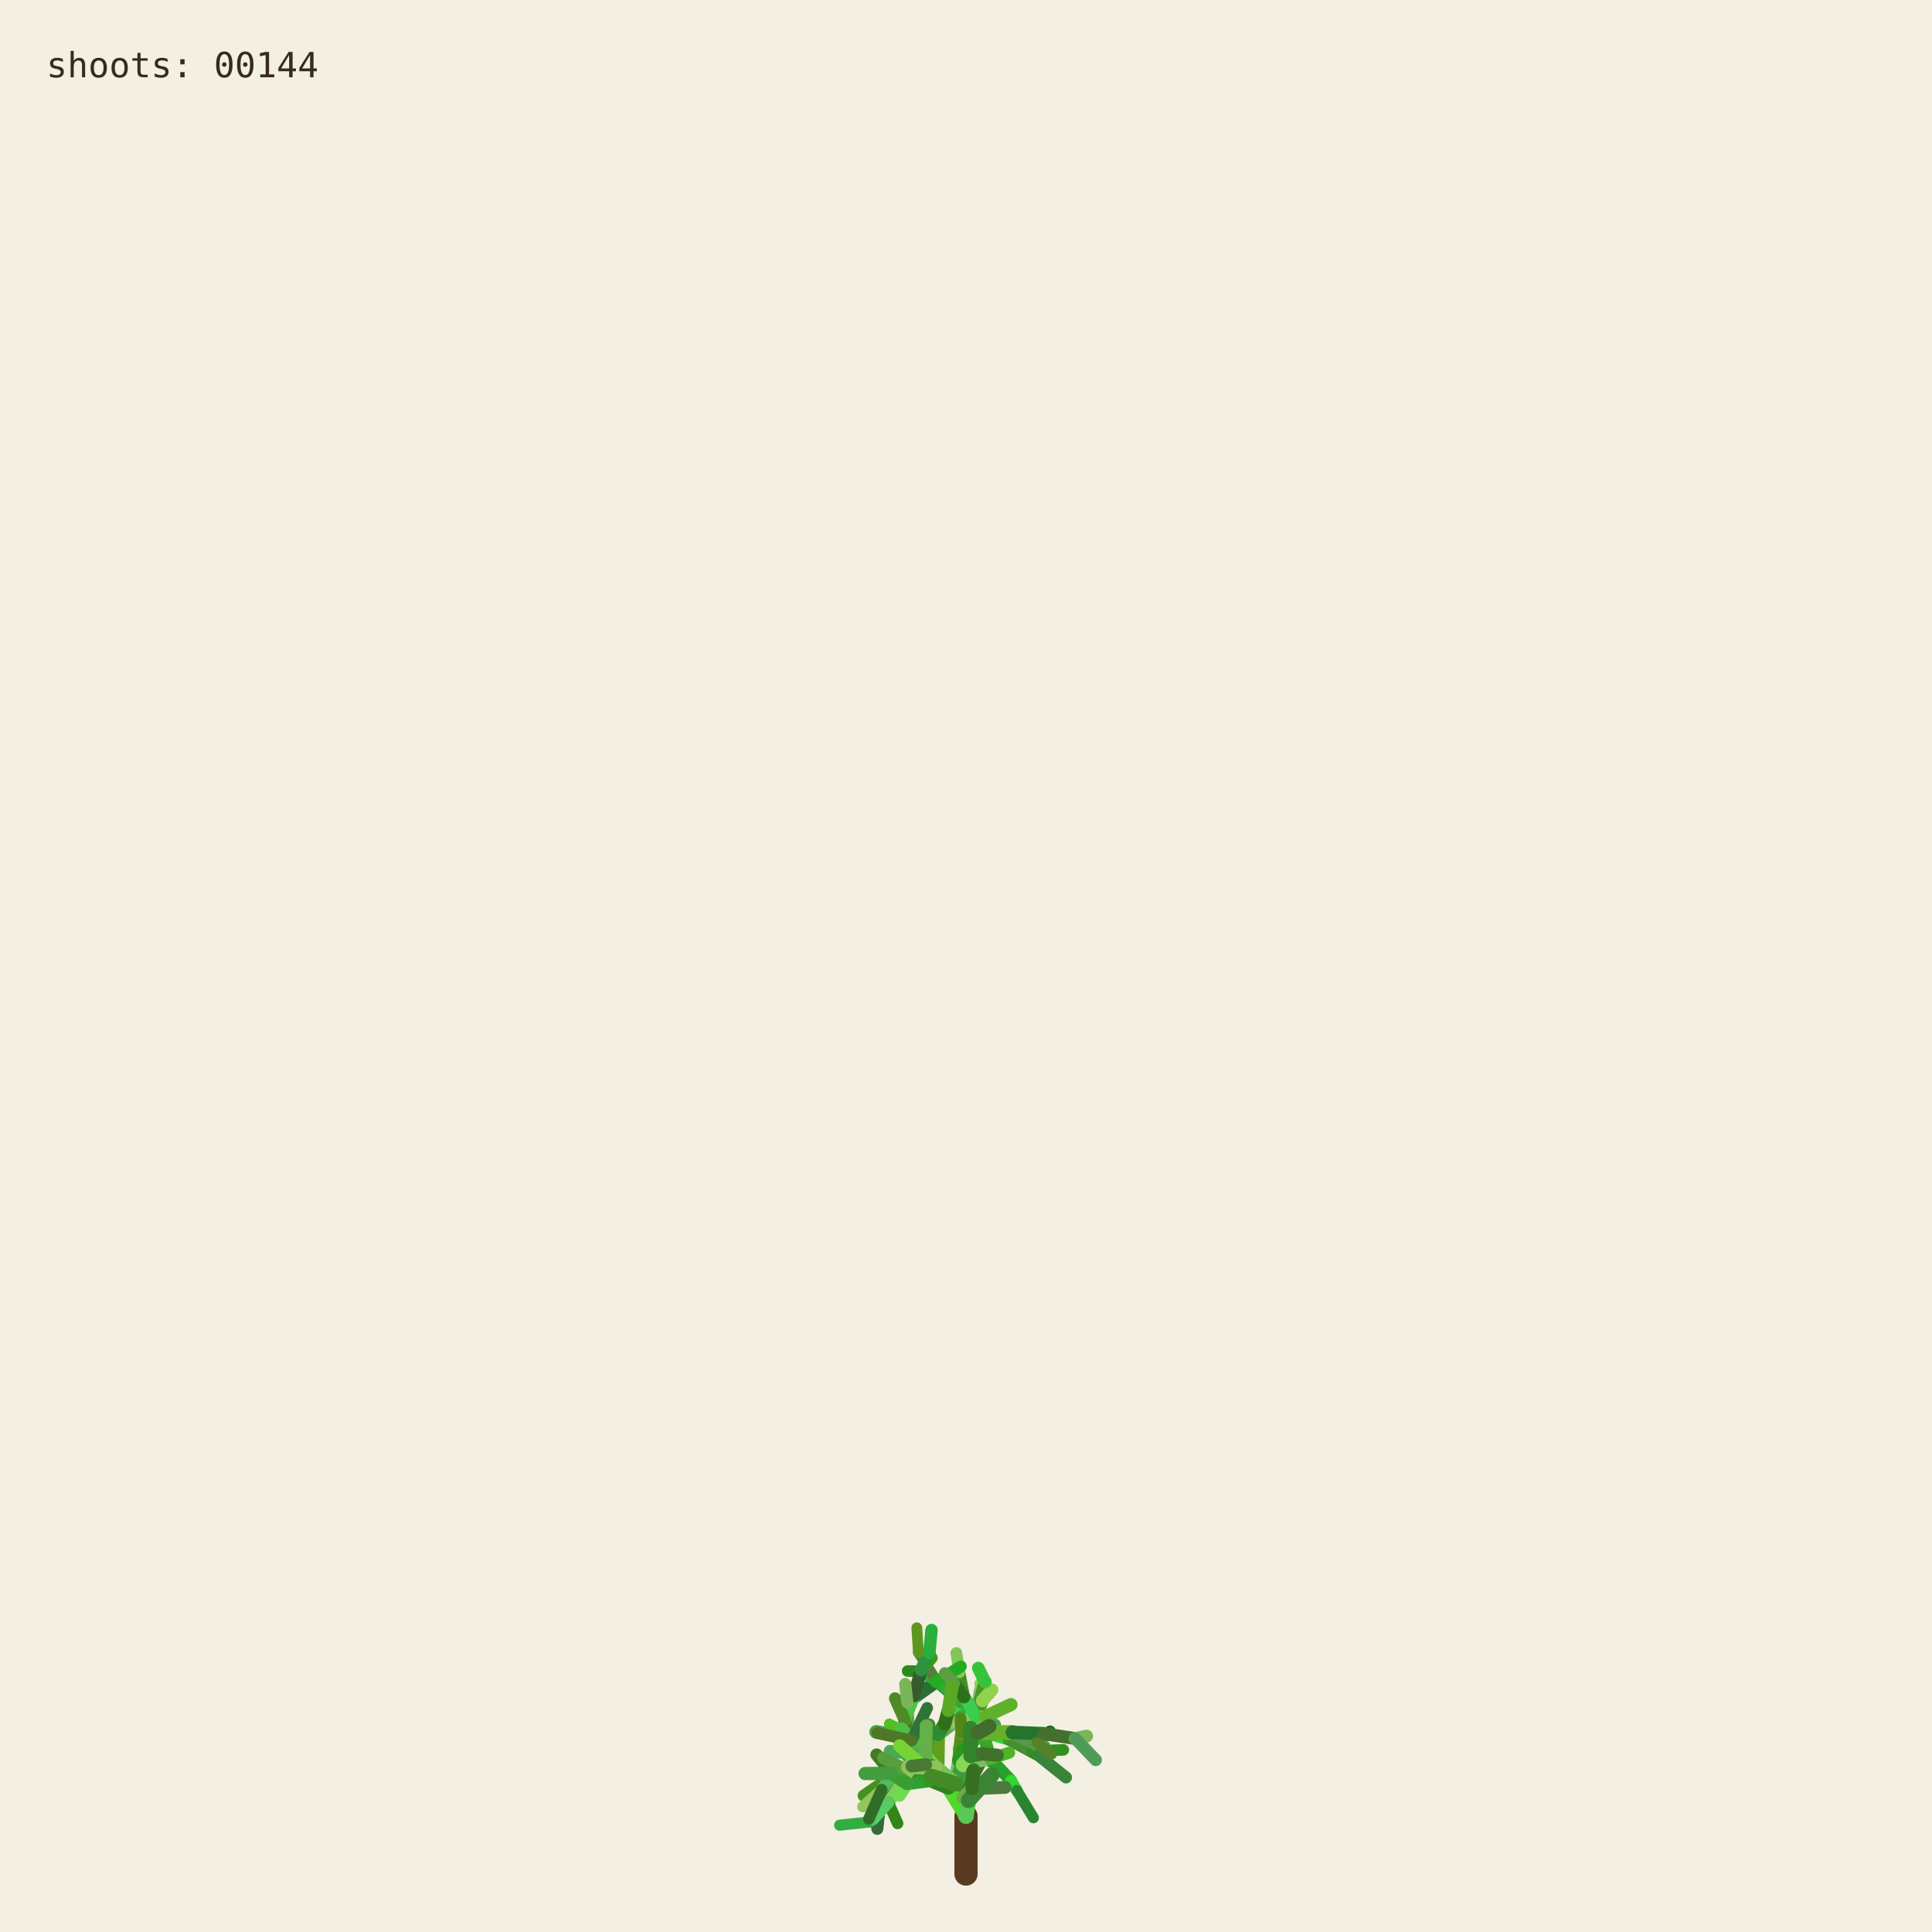
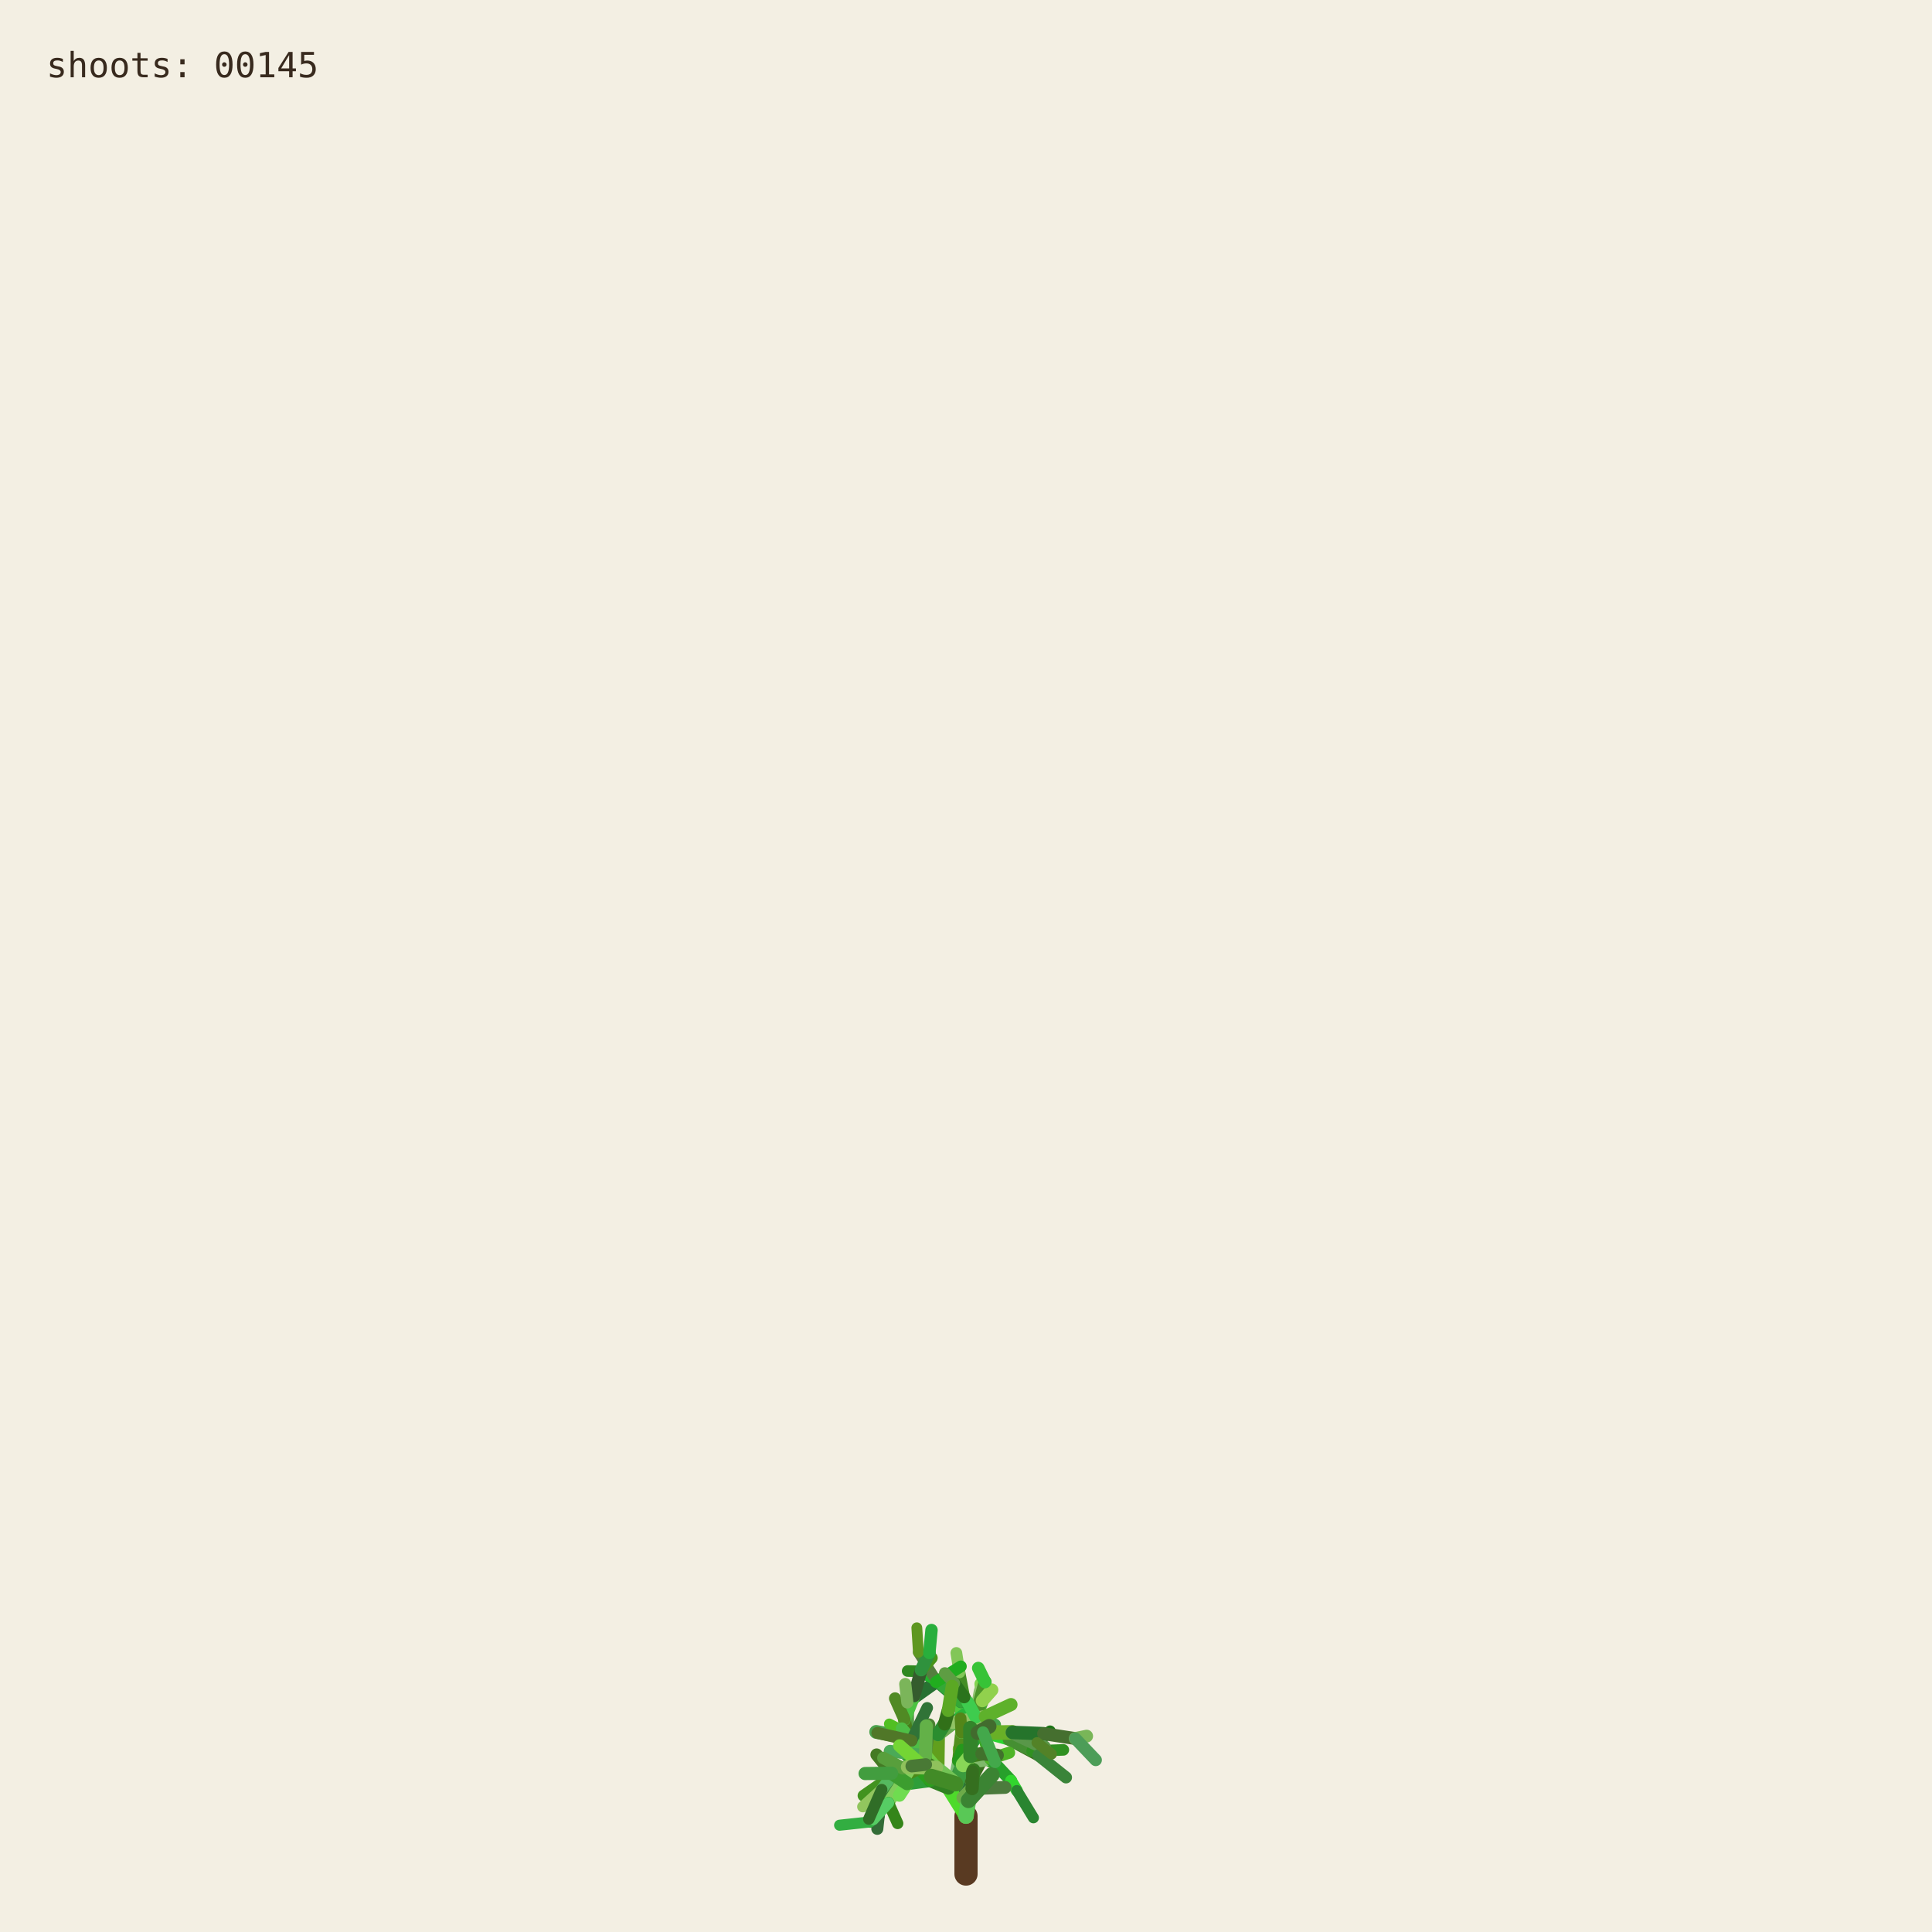
<svg xmlns="http://www.w3.org/2000/svg" viewBox="0 0 1000 1000" role="img" aria-labelledby="title desc">
  <rect width="1000" height="1000" fill="#f3efe3" />
  <g fill="none" stroke-linecap="round">
    <path d="M500 970 L500 940" stroke="#593a22" stroke-width="12" />
    <path d="M500.000 940.000 L494.591 923.254" stroke="hsl(89 50% 51%)" stroke-width="8.067" data-shoot="1" />
    <path d="M500.000 940.000 L498.548 930.480" stroke="hsl(108 42% 32%)" stroke-width="7.603" data-shoot="2" />
    <path d="M494.591 923.254 L485.237 916.016" stroke="hsl(129 39% 53%)" stroke-width="7.427" data-shoot="3" />
    <path d="M498.548 930.480 L502.606 920.794" stroke="hsl(125 41% 32%)" stroke-width="7.235" data-shoot="4" />
    <path d="M502.606 920.794 L496.770 905.343" stroke="hsl(93 34% 43%)" stroke-width="7.253" data-shoot="5" />
    <path d="M494.591 923.254 L497.365 909.040" stroke="hsl(116 35% 60%)" stroke-width="8.012" data-shoot="6" />
    <path d="M485.237 916.016 L485.497 897.710" stroke="hsl(89 69% 37%)" stroke-width="7.213" data-shoot="7" />
    <path d="M496.770 905.343 L501.215 895.004" stroke="hsl(92 66% 60%)" stroke-width="7.141" data-shoot="8" />
    <path d="M497.365 909.040 L506.164 896.866" stroke="hsl(126 59% 38%)" stroke-width="8.073" data-shoot="9" />
    <path d="M501.215 895.004 L510.832 888.548" stroke="hsl(91 35% 42%)" stroke-width="6.879" data-shoot="10" />
    <path d="M485.497 897.710 L493.416 891.622" stroke="hsl(104 36% 49%)" stroke-width="7.124" data-shoot="11" />
    <path d="M500.000 940.000 L490.927 925.443" stroke="hsl(108 70% 51%)" stroke-width="7.399" data-shoot="12" />
    <path d="M485.237 916.016 L479.157 913.325" stroke="hsl(112 69% 34%)" stroke-width="7.149" data-shoot="13" />
    <path d="M490.927 925.443 L481.351 921.527" stroke="hsl(111 58% 32%)" stroke-width="6.945" data-shoot="14" />
    <path d="M498.548 930.480 L503.173 925.799" stroke="hsl(98 40% 48%)" stroke-width="6.990" data-shoot="15" />
    <path d="M496.770 905.343 L505.035 888.845" stroke="hsl(101 68% 48%)" stroke-width="6.979" data-shoot="16" />
    <path d="M493.416 891.622 L508.817 896.643" stroke="hsl(128 70% 39%)" stroke-width="6.561" data-shoot="17" />
    <path d="M479.157 913.325 L469.750 899.500" stroke="hsl(95 57% 50%)" stroke-width="7.139" data-shoot="18" />
    <path d="M505.035 888.845 L508.436 880.301" stroke="hsl(98 53% 41%)" stroke-width="6.832" data-shoot="19" />
    <path d="M501.215 895.004 L501.550 888.479" stroke="hsl(112 68% 42%)" stroke-width="6.773" data-shoot="20" />
    <path d="M485.237 916.016 L479.029 908.697" stroke="hsl(100 57% 53%)" stroke-width="6.945" data-shoot="21" />
    <path d="M502.606 920.794 L496.127 911.207" stroke="hsl(123 62% 40%)" stroke-width="6.865" data-shoot="22" />
    <path d="M496.127 911.207 L497.635 896.782" stroke="hsl(93 65% 34%)" stroke-width="6.505" data-shoot="23" />
    <path d="M494.591 923.254 L500.793 909.571" stroke="hsl(113 71% 34%)" stroke-width="7.895" data-shoot="24" />
    <path d="M485.237 916.016 L479.462 917.793" stroke="hsl(99 66% 28%)" stroke-width="7.154" data-shoot="25" />
    <path d="M485.237 916.016 L473.231 912.147" stroke="hsl(93 38% 42%)" stroke-width="6.997" data-shoot="26" />
    <path d="M485.237 916.016 L473.737 913.680" stroke="hsl(114 35% 58%)" stroke-width="6.828" data-shoot="27" />
    <path d="M497.635 896.782 L497.395 881.015" stroke="hsl(110 56% 51%)" stroke-width="6.336" data-shoot="28" />
    <path d="M469.750 899.500 L453.522 896.436" stroke="hsl(121 37% 46%)" stroke-width="7.140" data-shoot="29" />
    <path d="M481.351 921.527 L469.530 923.105" stroke="hsl(126 55% 40%)" stroke-width="6.995" data-shoot="30" />
    <path d="M505.035 888.845 L499.035 878.436" stroke="hsl(88 42% 31%)" stroke-width="6.545" data-shoot="31" />
    <path d="M502.606 920.794 L507.653 911.330" stroke="hsl(99 57% 28%)" stroke-width="6.856" data-shoot="32" />
    <path d="M481.351 921.527 L478.279 914.724" stroke="hsl(122 35% 29%)" stroke-width="6.742" data-shoot="33" />
    <path d="M508.817 896.643 L522.168 900.369" stroke="hsl(122 67% 50%)" stroke-width="6.210" data-shoot="34" />
    <path d="M479.029 908.697 L477.185 899.261" stroke="hsl(124 64% 35%)" stroke-width="6.693" data-shoot="35" />
    <path d="M494.591 923.254 L498.563 913.442" stroke="hsl(122 45% 42%)" stroke-width="7.987" data-shoot="36" />
    <path d="M473.737 913.680 L467.283 915.265" stroke="hsl(125 60% 37%)" stroke-width="6.814" data-shoot="37" />
    <path d="M481.351 921.527 L469.226 908.135" stroke="hsl(113 69% 37%)" stroke-width="6.660" data-shoot="38" />
    <path d="M473.231 912.147 L461.374 919.424" stroke="hsl(100 70% 60%)" stroke-width="6.453" data-shoot="39" />
    <path d="M497.635 896.782 L500.334 886.420" stroke="hsl(108 47% 53%)" stroke-width="6.302" data-shoot="40" />
    <path d="M467.283 915.265 L455.168 929.331" stroke="hsl(120 40% 35%)" stroke-width="6.786" data-shoot="41" />
    <path d="M508.817 896.643 L512.869 911.725" stroke="hsl(110 63% 40%)" stroke-width="6.518" data-shoot="42" />
    <path d="M496.127 911.207 L497.987 905.795" stroke="hsl(115 70% 35%)" stroke-width="6.363" data-shoot="43" />
    <path d="M507.653 911.330 L512.674 910.357" stroke="hsl(104 36% 57%)" stroke-width="6.747" data-shoot="44" />
    <path d="M479.157 913.325 L470.181 917.185" stroke="hsl(95 64% 53%)" stroke-width="6.833" data-shoot="45" />
    <path d="M469.750 899.500 L469.633 881.151" stroke="hsl(111 38% 45%)" stroke-width="6.815" data-shoot="46" />
    <path d="M479.029 908.697 L480.879 892.655" stroke="hsl(102 44% 35%)" stroke-width="6.467" data-shoot="47" />
    <path d="M500.334 886.420 L507.457 881.593" stroke="hsl(118 47% 56%)" stroke-width="6.197" data-shoot="48" />
    <path d="M461.374 919.424 L446.935 929.431" stroke="hsl(102 65% 35%)" stroke-width="6.069" data-shoot="49" />
    <path d="M508.436 880.301 L507.585 871.602" stroke="hsl(97 61% 57%)" stroke-width="6.448" data-shoot="50" />
    <path d="M512.674 910.357 L523.304 921.702" stroke="hsl(122 61% 39%)" stroke-width="6.341" data-shoot="51" />
    <path d="M500.000 940.000 L501.279 931.882" stroke="hsl(118 51% 56%)" stroke-width="7.998" data-shoot="52" />
    <path d="M499.035 878.436 L496.590 865.625" stroke="hsl(103 58% 35%)" stroke-width="6.115" data-shoot="53" />
    <path d="M485.497 897.710 L488.970 892.287" stroke="hsl(123 54% 36%)" stroke-width="7.087" data-shoot="54" />
    <path d="M496.590 865.625 L495.009 855.557" stroke="hsl(97 49% 56%)" stroke-width="6.061" data-shoot="55" />
    <path d="M469.633 881.151 L484.418 870.623" stroke="hsl(128 48% 30%)" stroke-width="6.659" data-shoot="56" />
    <path d="M485.237 916.016 L477.752 911.974" stroke="hsl(90 58% 50%)" stroke-width="6.898" data-shoot="57" />
    <path d="M498.563 913.442 L502.383 908.863" stroke="hsl(97 61% 59%)" stroke-width="7.688" data-shoot="58" />
    <path d="M479.157 913.325 L464.639 921.037" stroke="hsl(94 69% 32%)" stroke-width="6.531" data-shoot="59" />
    <path d="M478.279 914.724 L471.794 900.929" stroke="hsl(117 71% 29%)" stroke-width="6.231" data-shoot="60" />
    <path d="M522.168 900.369 L536.734 901.964" stroke="hsl(111 46% 60%)" stroke-width="6.038" data-shoot="61" />
    <path d="M471.794 900.929 L465.848 895.170" stroke="hsl(103 40% 56%)" stroke-width="5.768" data-shoot="62" />
    <path d="M469.750 899.500 L468.128 889.982" stroke="hsl(93 64% 30%)" stroke-width="6.667" data-shoot="63" />
    <path d="M477.185 899.261 L475.657 893.582" stroke="hsl(113 52% 40%)" stroke-width="6.319" data-shoot="64" />
    <path d="M479.029 908.697 L474.737 903.891" stroke="hsl(93 52% 43%)" stroke-width="6.709" data-shoot="65" />
    <path d="M523.304 921.702 L526.314 926.781" stroke="hsl(119 67% 51%)" stroke-width="6.166" data-shoot="66" />
    <path d="M505.035 888.845 L507.387 875.338" stroke="hsl(96 40% 59%)" stroke-width="6.739" data-shoot="67" />
    <path d="M522.168 900.369 L537.413 908.545" stroke="hsl(99 61% 27%)" stroke-width="6.155" data-shoot="68" />
    <path d="M497.395 881.015 L483.011 868.683" stroke="hsl(129 53% 36%)" stroke-width="6.314" data-shoot="69" />
    <path d="M522.168 900.369 L534.219 906.339" stroke="hsl(108 48% 38%)" stroke-width="6.199" data-shoot="70" />
    <path d="M493.416 891.622 L507.262 882.093" stroke="hsl(127 63% 43%)" stroke-width="6.826" data-shoot="71" />
    <path d="M502.383 908.863 L508.238 907.761" stroke="hsl(99 66% 30%)" stroke-width="7.032" data-shoot="72" />
    <path d="M508.817 896.643 L514.829 892.790" stroke="hsl(125 40% 46%)" stroke-width="6.585" data-shoot="73" />
    <path d="M468.128 889.982 L473.133 877.764" stroke="hsl(115 52% 51%)" stroke-width="6.671" data-shoot="74" />
    <path d="M465.848 895.170 L460.313 892.280" stroke="hsl(102 70% 44%)" stroke-width="5.549" data-shoot="75" />
    <path d="M468.128 889.982 L463.284 879.089" stroke="hsl(94 59% 34%)" stroke-width="6.302" data-shoot="76" />
    <path d="M461.374 919.424 L456.357 926.300" stroke="hsl(126 42% 53%)" stroke-width="6.125" data-shoot="77" />
    <path d="M483.011 868.683 L476.458 865.059" stroke="hsl(124 68% 42%)" stroke-width="6.199" data-shoot="78" />
    <path d="M455.168 929.331 L454.837 939.862" stroke="hsl(125 68% 35%)" stroke-width="6.316" data-shoot="79" />
    <path d="M534.219 906.339 L550.383 905.736" stroke="hsl(112 63% 35%)" stroke-width="5.969" data-shoot="80" />
    <path d="M470.181 917.185 L459.860 933.116" stroke="hsl(100 53% 58%)" stroke-width="6.224" data-shoot="81" />
    <path d="M497.395 881.015 L484.197 869.260" stroke="hsl(122 53% 43%)" stroke-width="5.862" data-shoot="82" />
    <path d="M536.734 901.964 L543.504 896.023" stroke="hsl(116 68% 27%)" stroke-width="5.871" data-shoot="83" />
    <path d="M476.458 865.059 L469.801 864.922" stroke="hsl(112 62% 33%)" stroke-width="6.006" data-shoot="84" />
    <path d="M506.164 896.866 L524.059 896.699" stroke="hsl(91 64% 42%)" stroke-width="7.575" data-shoot="85" />
    <path d="M485.237 916.016 L472.910 908.590" stroke="hsl(102 57% 31%)" stroke-width="6.875" data-shoot="86" />
    <path d="M469.530 923.105 L465.520 929.278" stroke="hsl(107 67% 59%)" stroke-width="6.616" data-shoot="87" />
    <path d="M505.035 888.845 L509.868 870.612" stroke="hsl(101 57% 37%)" stroke-width="6.791" data-shoot="88" />
    <path d="M493.416 891.622 L509.951 888.485" stroke="hsl(92 44% 58%)" stroke-width="6.812" data-shoot="89" />
    <path d="M503.173 925.799 L520.191 925.155" stroke="hsl(105 34% 36%)" stroke-width="6.682" data-shoot="90" />
    <path d="M474.737 903.891 L466.772 894.583" stroke="hsl(116 48% 51%)" stroke-width="6.158" data-shoot="91" />
    <path d="M484.197 869.260 L475.358 855.233" stroke="hsl(100 34% 37%)" stroke-width="5.647" data-shoot="92" />
    <path d="M505.035 888.845 L500.829 880.951" stroke="hsl(127 58% 52%)" stroke-width="6.474" data-shoot="93" />
    <path d="M479.157 913.325 L471.905 914.367" stroke="hsl(125 48% 52%)" stroke-width="6.716" data-shoot="94" />
    <path d="M501.279 931.882 L513.403 918.671" stroke="hsl(114 44% 36%)" stroke-width="7.978" data-shoot="95" />
    <path d="M524.059 896.699 L540.269 904.338" stroke="hsl(108 35% 44%)" stroke-width="7.297" data-shoot="96" />
    <path d="M524.059 896.699 L540.170 897.356" stroke="hsl(125 52% 30%)" stroke-width="6.964" data-shoot="97" />
    <path d="M497.635 896.782 L497.191 889.399" stroke="hsl(88 69% 31%)" stroke-width="6.119" data-shoot="98" />
    <path d="M508.436 880.301 L513.376 874.721" stroke="hsl(89 59% 56%)" stroke-width="6.732" data-shoot="99" />
    <path d="M469.530 923.105 L461.520 917.825" stroke="hsl(113 54% 40%)" stroke-width="7.033" data-shoot="100" />
    <path d="M473.133 877.764 L476.780 864.372" stroke="hsl(110 34% 27%)" stroke-width="6.596" data-shoot="101" />
    <path d="M471.794 900.929 L479.914 884.001" stroke="hsl(126 41% 32%)" stroke-width="6.024" data-shoot="102" />
    <path d="M512.674 910.357 L522.333 907.203" stroke="hsl(103 64% 43%)" stroke-width="6.219" data-shoot="103" />
    <path d="M509.868 870.612 L506.361 863.395" stroke="hsl(120 56% 49%)" stroke-width="6.521" data-shoot="104" />
    <path d="M540.170 897.356 L556.575 899.863" stroke="hsl(100 40% 31%)" stroke-width="6.676" data-shoot="105" />
    <path d="M459.860 933.116 L464.616 943.790" stroke="hsl(105 68% 31%)" stroke-width="5.925" data-shoot="106" />
    <path d="M461.520 917.825 L453.738 908.211" stroke="hsl(98 54% 31%)" stroke-width="6.452" data-shoot="107" />
    <path d="M509.951 888.485 L523.296 882.278" stroke="hsl(97 61% 43%)" stroke-width="6.765" data-shoot="108" />
    <path d="M479.029 908.697 L460.671 906.383" stroke="hsl(128 39% 48%)" stroke-width="6.494" data-shoot="109" />
    <path d="M469.633 881.151 L468.563 871.658" stroke="hsl(98 38% 53%)" stroke-width="6.301" data-shoot="110" />
    <path d="M456.357 926.300 L446.582 935.154" stroke="hsl(90 47% 57%)" stroke-width="5.838" data-shoot="111" />
    <path d="M488.970 892.287 L490.829 885.358" stroke="hsl(104 63% 27%)" stroke-width="6.888" data-shoot="112" />
    <path d="M499.035 878.436 L493.946 871.238" stroke="hsl(110 61% 28%)" stroke-width="6.405" data-shoot="113" />
    <path d="M503.173 925.799 L503.949 916.037" stroke="hsl(108 61% 30%)" stroke-width="6.764" data-shoot="114" />
    <path d="M484.418 870.623 L497.330 862.535" stroke="hsl(119 70% 40%)" stroke-width="6.117" data-shoot="115" />
    <path d="M476.780 864.372 L482.198 858.124" stroke="hsl(97 71% 34%)" stroke-width="6.331" data-shoot="116" />
    <path d="M459.860 933.116 L450.375 943.022" stroke="hsl(119 67% 40%)" stroke-width="6.054" data-shoot="117" />
    <path d="M537.413 908.545 L551.771 920.000" stroke="hsl(119 40% 37%)" stroke-width="6.202" data-shoot="118" />
    <path d="M476.780 864.372 L481.041 855.578" stroke="hsl(128 51% 38%)" stroke-width="6.621" data-shoot="119" />
    <path d="M475.358 855.233 L474.548 842.544" stroke="hsl(89 65% 36%)" stroke-width="5.593" data-shoot="120" />
    <path d="M479.029 908.697 L479.467 893.313" stroke="hsl(105 42% 49%)" stroke-width="6.799" data-shoot="121" />
    <path d="M494.591 923.254 L484.466 914.996" stroke="hsl(104 48% 55%)" stroke-width="7.531" data-shoot="122" />
    <path d="M503.173 925.799 L503.396 917.056" stroke="hsl(104 56% 28%)" stroke-width="6.644" data-shoot="123" />
    <path d="M493.946 871.238 L489.038 865.959" stroke="hsl(102 40% 44%)" stroke-width="6.042" data-shoot="124" />
    <path d="M467.283 915.265 L457.242 909.920" stroke="hsl(103 45% 43%)" stroke-width="6.457" data-shoot="125" />
    <path d="M471.794 900.929 L454.133 896.956" stroke="hsl(89 50% 31%)" stroke-width="6.180" data-shoot="126" />
    <path d="M454.837 939.862 L454.096 946.606" stroke="hsl(125 36% 31%)" stroke-width="6.220" data-shoot="127" />
    <path d="M481.041 855.578 L482.155 843.709" stroke="hsl(129 63% 42%)" stroke-width="6.417" data-shoot="128" />
    <path d="M490.829 885.358 L492.861 872.817" stroke="hsl(95 65% 40%)" stroke-width="6.754" data-shoot="129" />
    <path d="M478.279 914.724 L465.635 903.587" stroke="hsl(96 66% 52%)" stroke-width="6.672" data-shoot="130" />
    <path d="M450.375 943.022 L434.576 944.722" stroke="hsl(127 55% 44%)" stroke-width="5.725" data-shoot="131" />
    <path d="M459.860 933.116 L451.962 941.801" stroke="hsl(127 54% 57%)" stroke-width="5.888" data-shoot="132" />
    <path d="M526.314 926.781 L534.894 940.878" stroke="hsl(125 53% 34%)" stroke-width="5.720" data-shoot="133" />
    <path d="M456.357 926.300 L449.709 941.533" stroke="hsl(112 47% 29%)" stroke-width="5.948" data-shoot="134" />
    <path d="M556.575 899.863 L562.434 898.624" stroke="hsl(99 39% 53%)" stroke-width="6.651" data-shoot="135" />
    <path d="M556.575 899.863 L567.158 910.979" stroke="hsl(128 34% 46%)" stroke-width="6.350" data-shoot="136" />
    <path d="M461.520 917.825 L447.767 917.982" stroke="hsl(118 43% 43%)" stroke-width="6.808" data-shoot="137" />
    <path d="M502.383 908.863 L502.275 894.506" stroke="hsl(114 52% 34%)" stroke-width="7.514" data-shoot="138" />
    <path d="M484.466 914.996 L469.919 914.610" stroke="hsl(90 45% 56%)" stroke-width="7.261" data-shoot="139" />
    <path d="M506.164 896.866 L511.996 893.538" stroke="hsl(100 40% 30%)" stroke-width="7.562" data-shoot="140" />
    <path d="M508.238 907.761 L516.195 908.520" stroke="hsl(102 44% 31%)" stroke-width="6.802" data-shoot="141" />
    <path d="M536.734 901.964 L544.250 907.905" stroke="hsl(91 54% 33%)" stroke-width="5.663" data-shoot="142" />
    <path d="M479.157 913.325 L471.950 914.117" stroke="hsl(102 39% 34%)" stroke-width="6.550" data-shoot="143" />
    <path d="M494.591 923.254 L482.152 919.513" stroke="hsl(104 56% 35%)" stroke-width="7.930" data-shoot="144" />
+     <path d="M508.817 896.643 L515.085 912.072" stroke="hsl(125 43% 46%)" stroke-width="6.163" data-shoot="145" />
  </g>
-   <text x="24" y="40" font-family="monospace" font-size="18" fill="#382a1e">shoots: 00144</text>
+   <text x="24" y="40" font-family="monospace" font-size="18" fill="#382a1e">shoots: 00145</text>
</svg>
